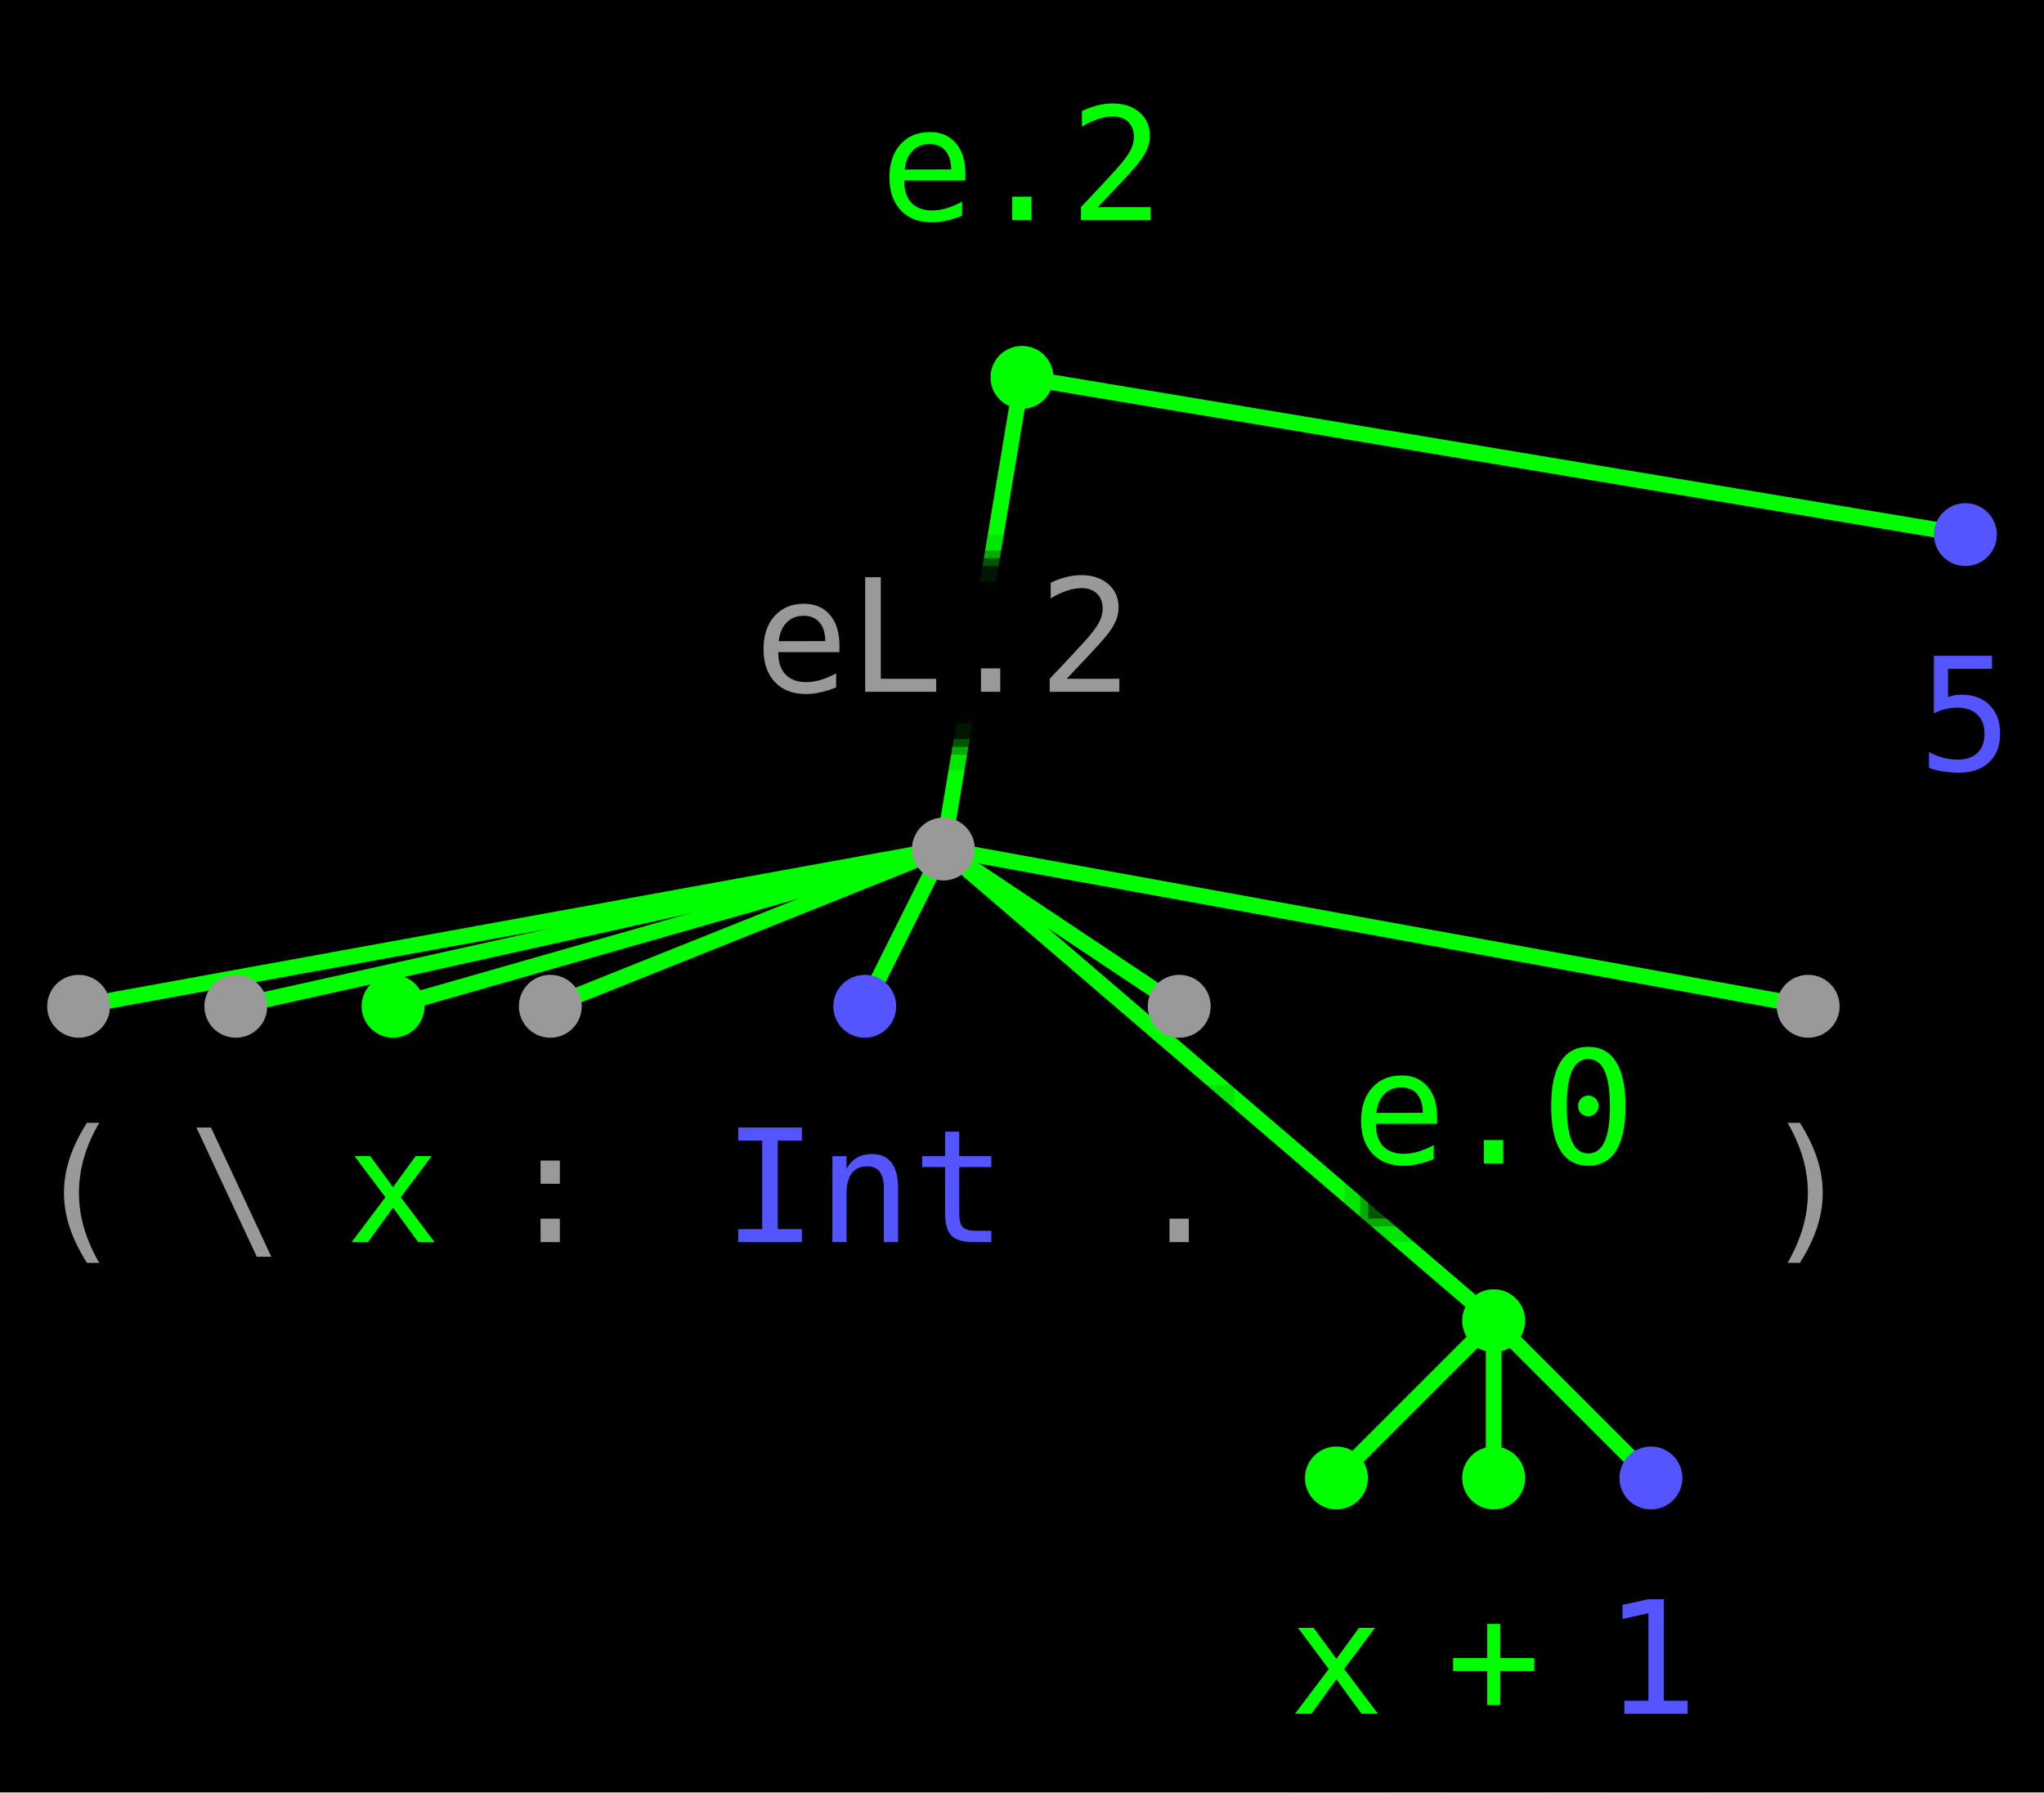
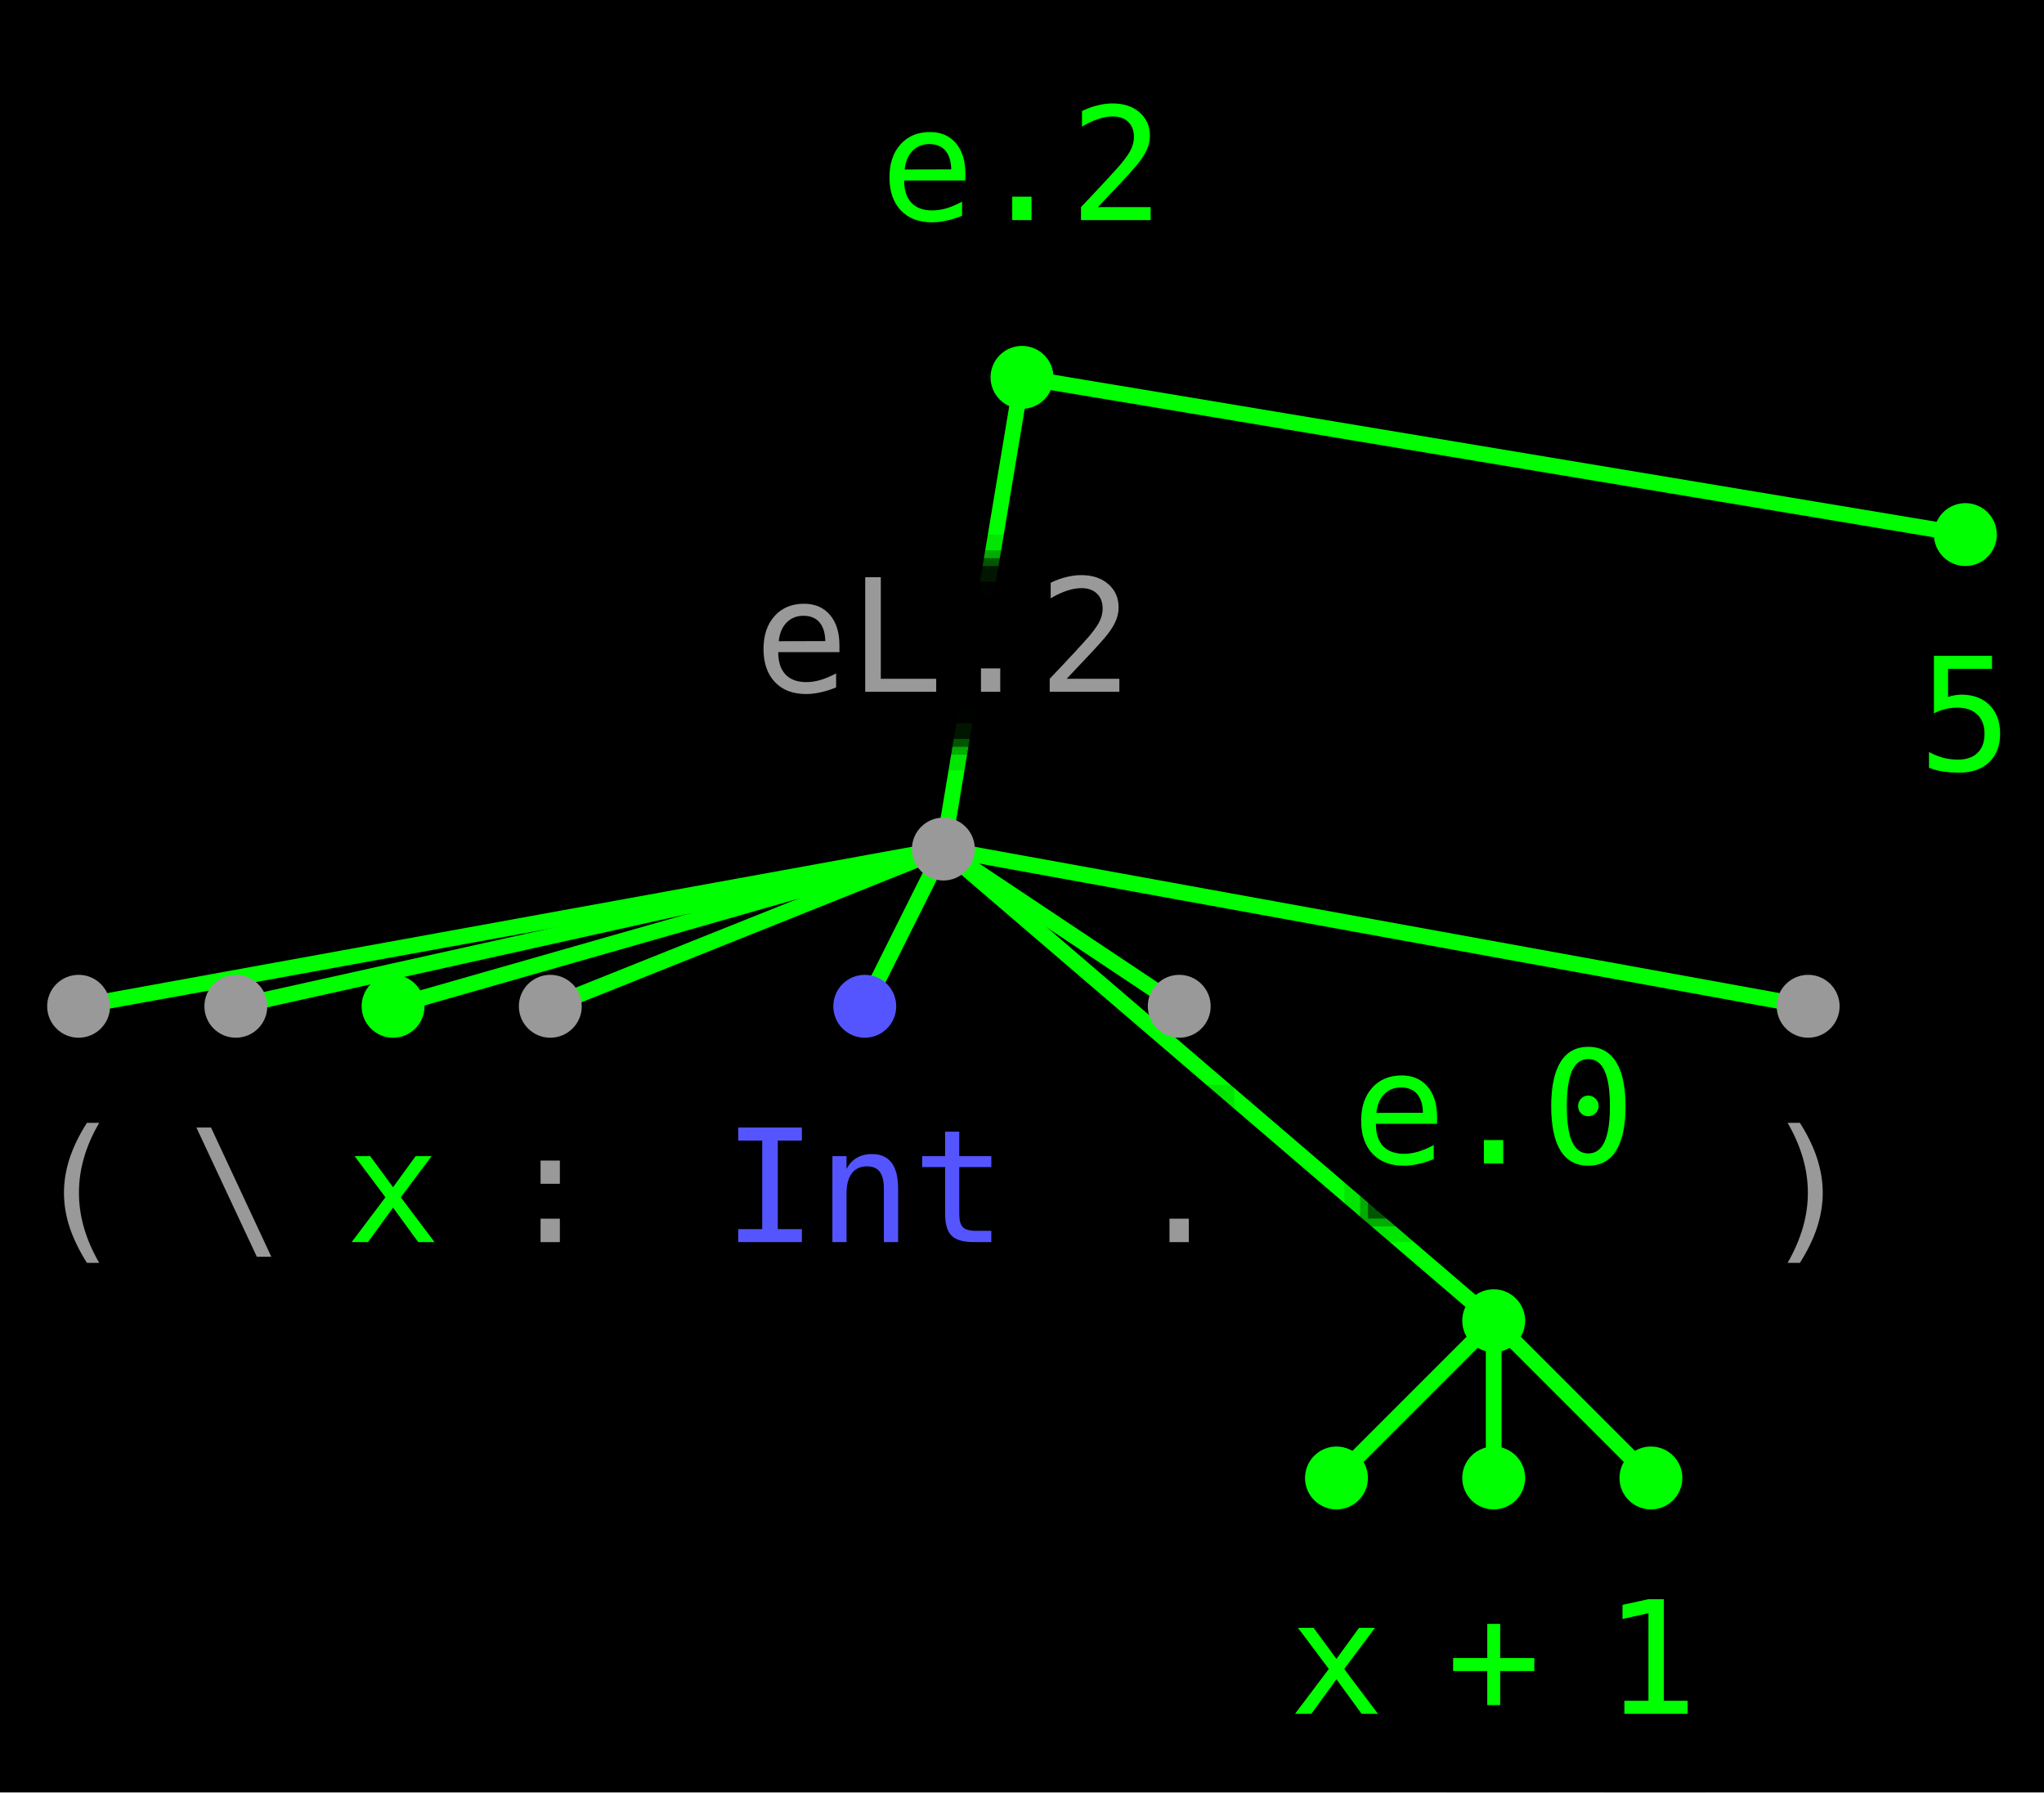
<svg xmlns="http://www.w3.org/2000/svg" version="1.1" width="260" height="228" viewBox="0 0 260 228">
  <rect width="260" height="228" fill="#000000" />
  <path d="M 130 48 , 120 108" stroke="#00ff00" stroke-width="2" stroke-linecap="round" />
  <path d="M 130 48 , 250 68" stroke="#00ff00" stroke-width="2" stroke-linecap="round" />
  <path d="M 120 108 , 10 128" stroke="#00ff00" stroke-width="2" stroke-linecap="round" />
  <path d="M 120 108 , 30 128" stroke="#00ff00" stroke-width="2" stroke-linecap="round" />
  <path d="M 120 108 , 50 128" stroke="#00ff00" stroke-width="2" stroke-linecap="round" />
  <path d="M 120 108 , 70 128" stroke="#00ff00" stroke-width="2" stroke-linecap="round" />
  <path d="M 120 108 , 110 128" stroke="#00ff00" stroke-width="2" stroke-linecap="round" />
  <path d="M 120 108 , 150 128" stroke="#00ff00" stroke-width="2" stroke-linecap="round" />
  <path d="M 120 108 , 190 168" stroke="#00ff00" stroke-width="2" stroke-linecap="round" />
  <path d="M 120 108 , 230 128" stroke="#00ff00" stroke-width="2" stroke-linecap="round" />
  <path d="M 190 168 , 170 188" stroke="#00ff00" stroke-width="2" stroke-linecap="round" />
  <path d="M 190 168 , 190 188" stroke="#00ff00" stroke-width="2" stroke-linecap="round" />
  <path d="M 190 168 , 210 188" stroke="#00ff00" stroke-width="2" stroke-linecap="round" />
  <rect x="119" y="16" width="23" height="14" fill="#000000" fill-opacity="1.0" />
  <rect x="117" y="14" width="27" height="18" fill="#000000" fill-opacity="0.9" />
  <rect x="115" y="12" width="31" height="22" fill="#000000" fill-opacity="0.75" />
  <rect x="114" y="11" width="33" height="24" fill="#000000" fill-opacity="0.5" />
  <rect x="113" y="10" width="35" height="26" fill="#000000" fill-opacity="0.25" />
  <rect x="111" y="8" width="39" height="30" fill="#000000" fill-opacity="0.1" />
  <text x="130" y="28" font-size="20" text-anchor="middle" font-family="mono" fill="#00ff00">e.2</text>
  <circle r="4" cx="130" cy="48" fill="#00ff00" />
  <rect x="102" y="76" width="36" height="14" fill="#000000" fill-opacity="1.0" />
  <rect x="100" y="74" width="40" height="18" fill="#000000" fill-opacity="0.9" />
  <rect x="98" y="72" width="44" height="22" fill="#000000" fill-opacity="0.75" />
  <rect x="97" y="71" width="46" height="24" fill="#000000" fill-opacity="0.5" />
  <rect x="96" y="70" width="48" height="26" fill="#000000" fill-opacity="0.25" />
  <rect x="94" y="68" width="52" height="30" fill="#000000" fill-opacity="0.1" />
  <text x="120" y="88" font-size="20" text-anchor="middle" font-family="mono" fill="#999999">eL.2</text>
  <circle r="4" cx="120" cy="108" fill="#999999" />
  <rect x="12" y="146" width="-3" height="14" fill="#000000" fill-opacity="1.0" />
  <rect x="10" y="144" width="1" height="18" fill="#000000" fill-opacity="0.9" />
  <rect x="8" y="142" width="5" height="22" fill="#000000" fill-opacity="0.75" />
  <rect x="7" y="141" width="7" height="24" fill="#000000" fill-opacity="0.5" />
  <rect x="6" y="140" width="9" height="26" fill="#000000" fill-opacity="0.25" />
  <rect x="4" y="138" width="13" height="30" fill="#000000" fill-opacity="0.1" />
  <text x="10" y="158" font-size="20" text-anchor="middle" font-family="mono" fill="#999999">(</text>
  <circle r="4" cx="10" cy="128" fill="#999999" />
  <rect x="32" y="146" width="-3" height="14" fill="#000000" fill-opacity="1.0" />
  <rect x="30" y="144" width="1" height="18" fill="#000000" fill-opacity="0.9" />
  <rect x="28" y="142" width="5" height="22" fill="#000000" fill-opacity="0.75" />
  <rect x="27" y="141" width="7" height="24" fill="#000000" fill-opacity="0.5" />
  <rect x="26" y="140" width="9" height="26" fill="#000000" fill-opacity="0.25" />
  <rect x="24" y="138" width="13" height="30" fill="#000000" fill-opacity="0.1" />
  <text x="30" y="158" font-size="20" text-anchor="middle" font-family="mono" fill="#999999">\</text>
  <circle r="4" cx="30" cy="128" fill="#999999" />
  <rect x="52" y="146" width="-3" height="14" fill="#000000" fill-opacity="1.0" />
  <rect x="50" y="144" width="1" height="18" fill="#000000" fill-opacity="0.9" />
  <rect x="48" y="142" width="5" height="22" fill="#000000" fill-opacity="0.75" />
  <rect x="47" y="141" width="7" height="24" fill="#000000" fill-opacity="0.5" />
  <rect x="46" y="140" width="9" height="26" fill="#000000" fill-opacity="0.25" />
  <rect x="44" y="138" width="13" height="30" fill="#000000" fill-opacity="0.1" />
  <text x="50" y="158" font-size="20" text-anchor="middle" font-family="mono" fill="#00ff00">x</text>
  <circle r="4" cx="50" cy="128" fill="#00ff00" />
  <rect x="72" y="146" width="-3" height="14" fill="#000000" fill-opacity="1.0" />
  <rect x="70" y="144" width="1" height="18" fill="#000000" fill-opacity="0.9" />
  <rect x="68" y="142" width="5" height="22" fill="#000000" fill-opacity="0.75" />
  <rect x="67" y="141" width="7" height="24" fill="#000000" fill-opacity="0.5" />
  <rect x="66" y="140" width="9" height="26" fill="#000000" fill-opacity="0.25" />
  <rect x="64" y="138" width="13" height="30" fill="#000000" fill-opacity="0.1" />
  <text x="70" y="158" font-size="20" text-anchor="middle" font-family="mono" fill="#999999">:</text>
  <circle r="4" cx="70" cy="128" fill="#999999" />
  <rect x="99" y="146" width="23" height="14" fill="#000000" fill-opacity="1.0" />
  <rect x="97" y="144" width="27" height="18" fill="#000000" fill-opacity="0.9" />
  <rect x="95" y="142" width="31" height="22" fill="#000000" fill-opacity="0.75" />
  <rect x="94" y="141" width="33" height="24" fill="#000000" fill-opacity="0.5" />
  <rect x="93" y="140" width="35" height="26" fill="#000000" fill-opacity="0.25" />
  <rect x="91" y="138" width="39" height="30" fill="#000000" fill-opacity="0.1" />
  <text x="110" y="158" font-size="20" text-anchor="middle" font-family="mono" fill="#5555ff">Int</text>
  <circle r="4" cx="110" cy="128" fill="#5555ff" />
  <rect x="152" y="146" width="-3" height="14" fill="#000000" fill-opacity="1.0" />
  <rect x="150" y="144" width="1" height="18" fill="#000000" fill-opacity="0.9" />
  <rect x="148" y="142" width="5" height="22" fill="#000000" fill-opacity="0.75" />
  <rect x="147" y="141" width="7" height="24" fill="#000000" fill-opacity="0.5" />
  <rect x="146" y="140" width="9" height="26" fill="#000000" fill-opacity="0.25" />
  <rect x="144" y="138" width="13" height="30" fill="#000000" fill-opacity="0.1" />
  <text x="150" y="158" font-size="20" text-anchor="middle" font-family="mono" fill="#999999">.</text>
  <circle r="4" cx="150" cy="128" fill="#999999" />
  <rect x="179" y="136" width="23" height="14" fill="#000000" fill-opacity="1.0" />
  <rect x="177" y="134" width="27" height="18" fill="#000000" fill-opacity="0.9" />
  <rect x="175" y="132" width="31" height="22" fill="#000000" fill-opacity="0.75" />
  <rect x="174" y="131" width="33" height="24" fill="#000000" fill-opacity="0.5" />
  <rect x="173" y="130" width="35" height="26" fill="#000000" fill-opacity="0.25" />
  <rect x="171" y="128" width="39" height="30" fill="#000000" fill-opacity="0.1" />
  <text x="190" y="148" font-size="20" text-anchor="middle" font-family="mono" fill="#00ff00">e.0</text>
  <circle r="4" cx="190" cy="168" fill="#00ff00" />
  <rect x="172" y="206" width="-3" height="14" fill="#000000" fill-opacity="1.0" />
  <rect x="170" y="204" width="1" height="18" fill="#000000" fill-opacity="0.9" />
  <rect x="168" y="202" width="5" height="22" fill="#000000" fill-opacity="0.75" />
  <rect x="167" y="201" width="7" height="24" fill="#000000" fill-opacity="0.5" />
  <rect x="166" y="200" width="9" height="26" fill="#000000" fill-opacity="0.25" />
  <rect x="164" y="198" width="13" height="30" fill="#000000" fill-opacity="0.1" />
  <text x="170" y="218" font-size="20" text-anchor="middle" font-family="mono" fill="#00ff00">x</text>
  <circle r="4" cx="170" cy="188" fill="#00ff00" />
  <rect x="192" y="206" width="-3" height="14" fill="#000000" fill-opacity="1.0" />
  <rect x="190" y="204" width="1" height="18" fill="#000000" fill-opacity="0.9" />
  <rect x="188" y="202" width="5" height="22" fill="#000000" fill-opacity="0.75" />
  <rect x="187" y="201" width="7" height="24" fill="#000000" fill-opacity="0.5" />
  <rect x="186" y="200" width="9" height="26" fill="#000000" fill-opacity="0.25" />
  <rect x="184" y="198" width="13" height="30" fill="#000000" fill-opacity="0.1" />
  <text x="190" y="218" font-size="20" text-anchor="middle" font-family="mono" fill="#00ff00">+</text>
  <circle r="4" cx="190" cy="188" fill="#00ff00" />
  <rect x="212" y="206" width="-3" height="14" fill="#000000" fill-opacity="1.0" />
  <rect x="210" y="204" width="1" height="18" fill="#000000" fill-opacity="0.9" />
  <rect x="208" y="202" width="5" height="22" fill="#000000" fill-opacity="0.75" />
  <rect x="207" y="201" width="7" height="24" fill="#000000" fill-opacity="0.5" />
  <rect x="206" y="200" width="9" height="26" fill="#000000" fill-opacity="0.25" />
  <rect x="204" y="198" width="13" height="30" fill="#000000" fill-opacity="0.1" />
-   <text x="210" y="218" font-size="20" text-anchor="middle" font-family="mono" fill="#5555ff">1</text>
-   <circle r="4" cx="210" cy="188" fill="#5555ff" />
+   <text x="210" y="218" font-size="20" text-anchor="middle" font-family="mono" fill="#00ff00">1</text>
+   <circle r="4" cx="210" cy="188" fill="#00ff00" />
  <rect x="232" y="146" width="-3" height="14" fill="#000000" fill-opacity="1.0" />
  <rect x="230" y="144" width="1" height="18" fill="#000000" fill-opacity="0.9" />
  <rect x="228" y="142" width="5" height="22" fill="#000000" fill-opacity="0.75" />
  <rect x="227" y="141" width="7" height="24" fill="#000000" fill-opacity="0.5" />
  <rect x="226" y="140" width="9" height="26" fill="#000000" fill-opacity="0.25" />
  <rect x="224" y="138" width="13" height="30" fill="#000000" fill-opacity="0.1" />
  <text x="230" y="158" font-size="20" text-anchor="middle" font-family="mono" fill="#999999">)</text>
  <circle r="4" cx="230" cy="128" fill="#999999" />
  <rect x="252" y="86" width="-3" height="14" fill="#000000" fill-opacity="1.0" />
  <rect x="250" y="84" width="1" height="18" fill="#000000" fill-opacity="0.9" />
  <rect x="248" y="82" width="5" height="22" fill="#000000" fill-opacity="0.75" />
  <rect x="247" y="81" width="7" height="24" fill="#000000" fill-opacity="0.5" />
  <rect x="246" y="80" width="9" height="26" fill="#000000" fill-opacity="0.25" />
  <rect x="244" y="78" width="13" height="30" fill="#000000" fill-opacity="0.1" />
-   <text x="250" y="98" font-size="20" text-anchor="middle" font-family="mono" fill="#5555ff">5</text>
-   <circle r="4" cx="250" cy="68" fill="#5555ff" />
+   <text x="250" y="98" font-size="20" text-anchor="middle" font-family="mono" fill="#00ff00">5</text>
+   <circle r="4" cx="250" cy="68" fill="#00ff00" />
</svg>
